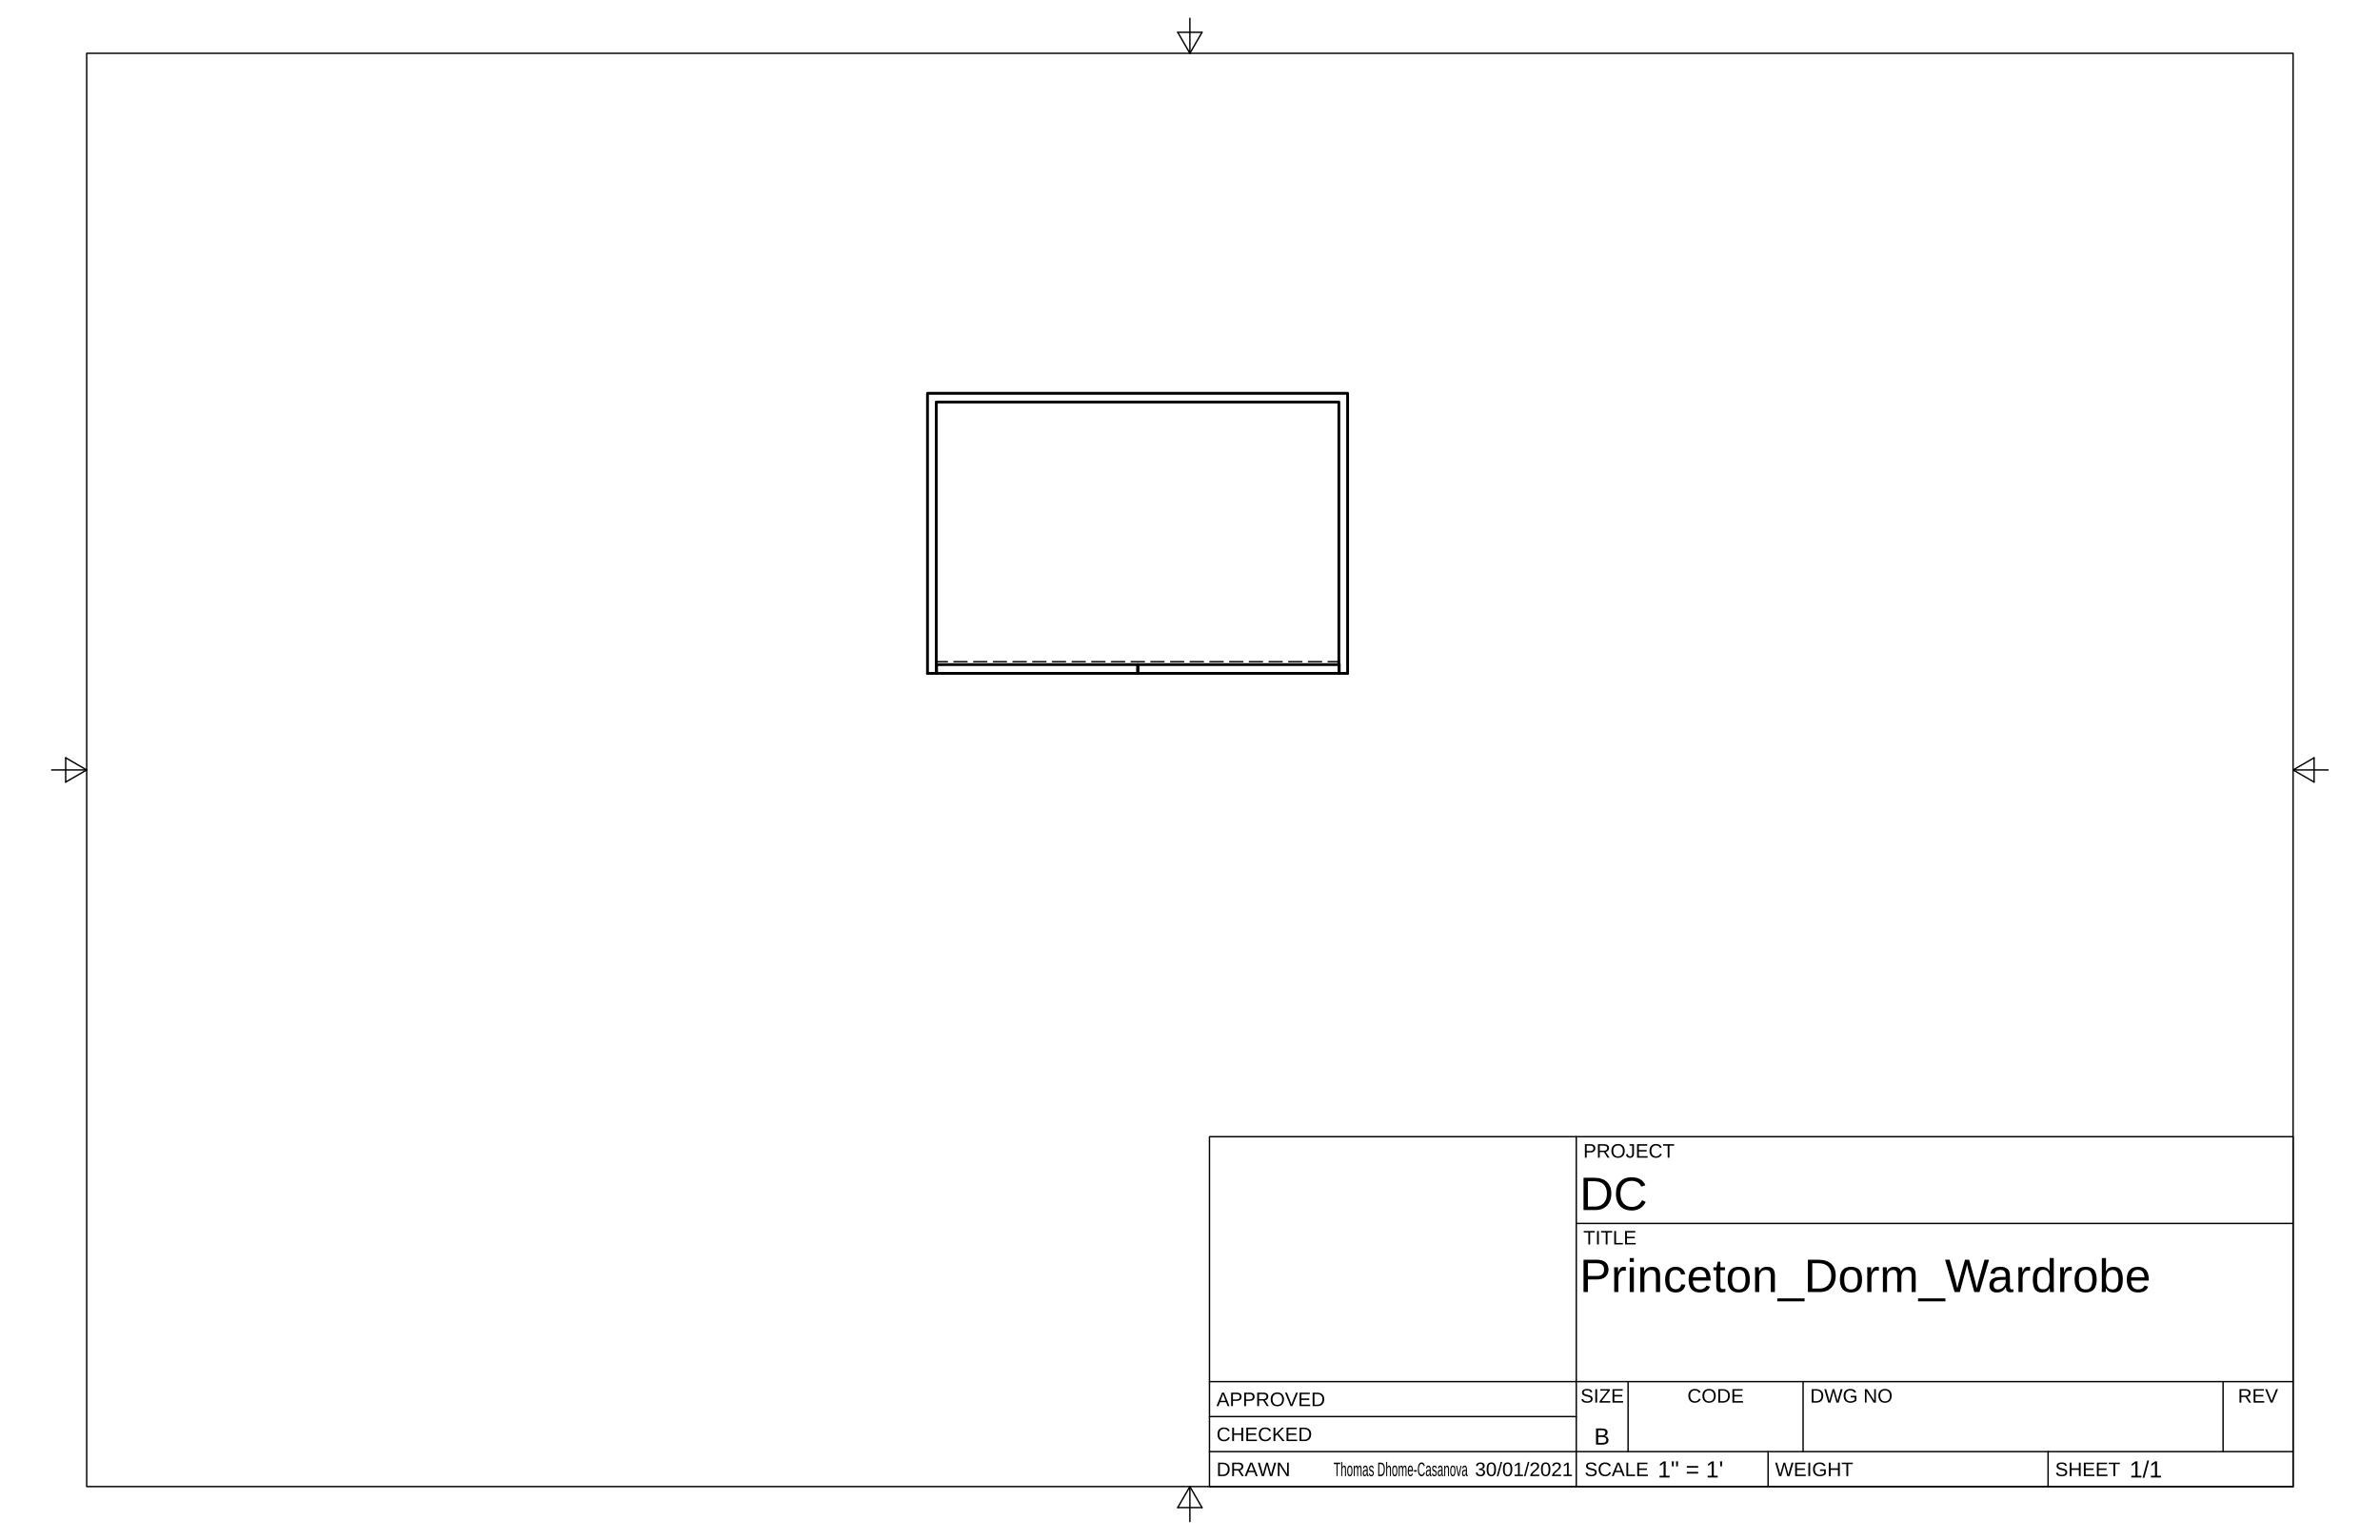
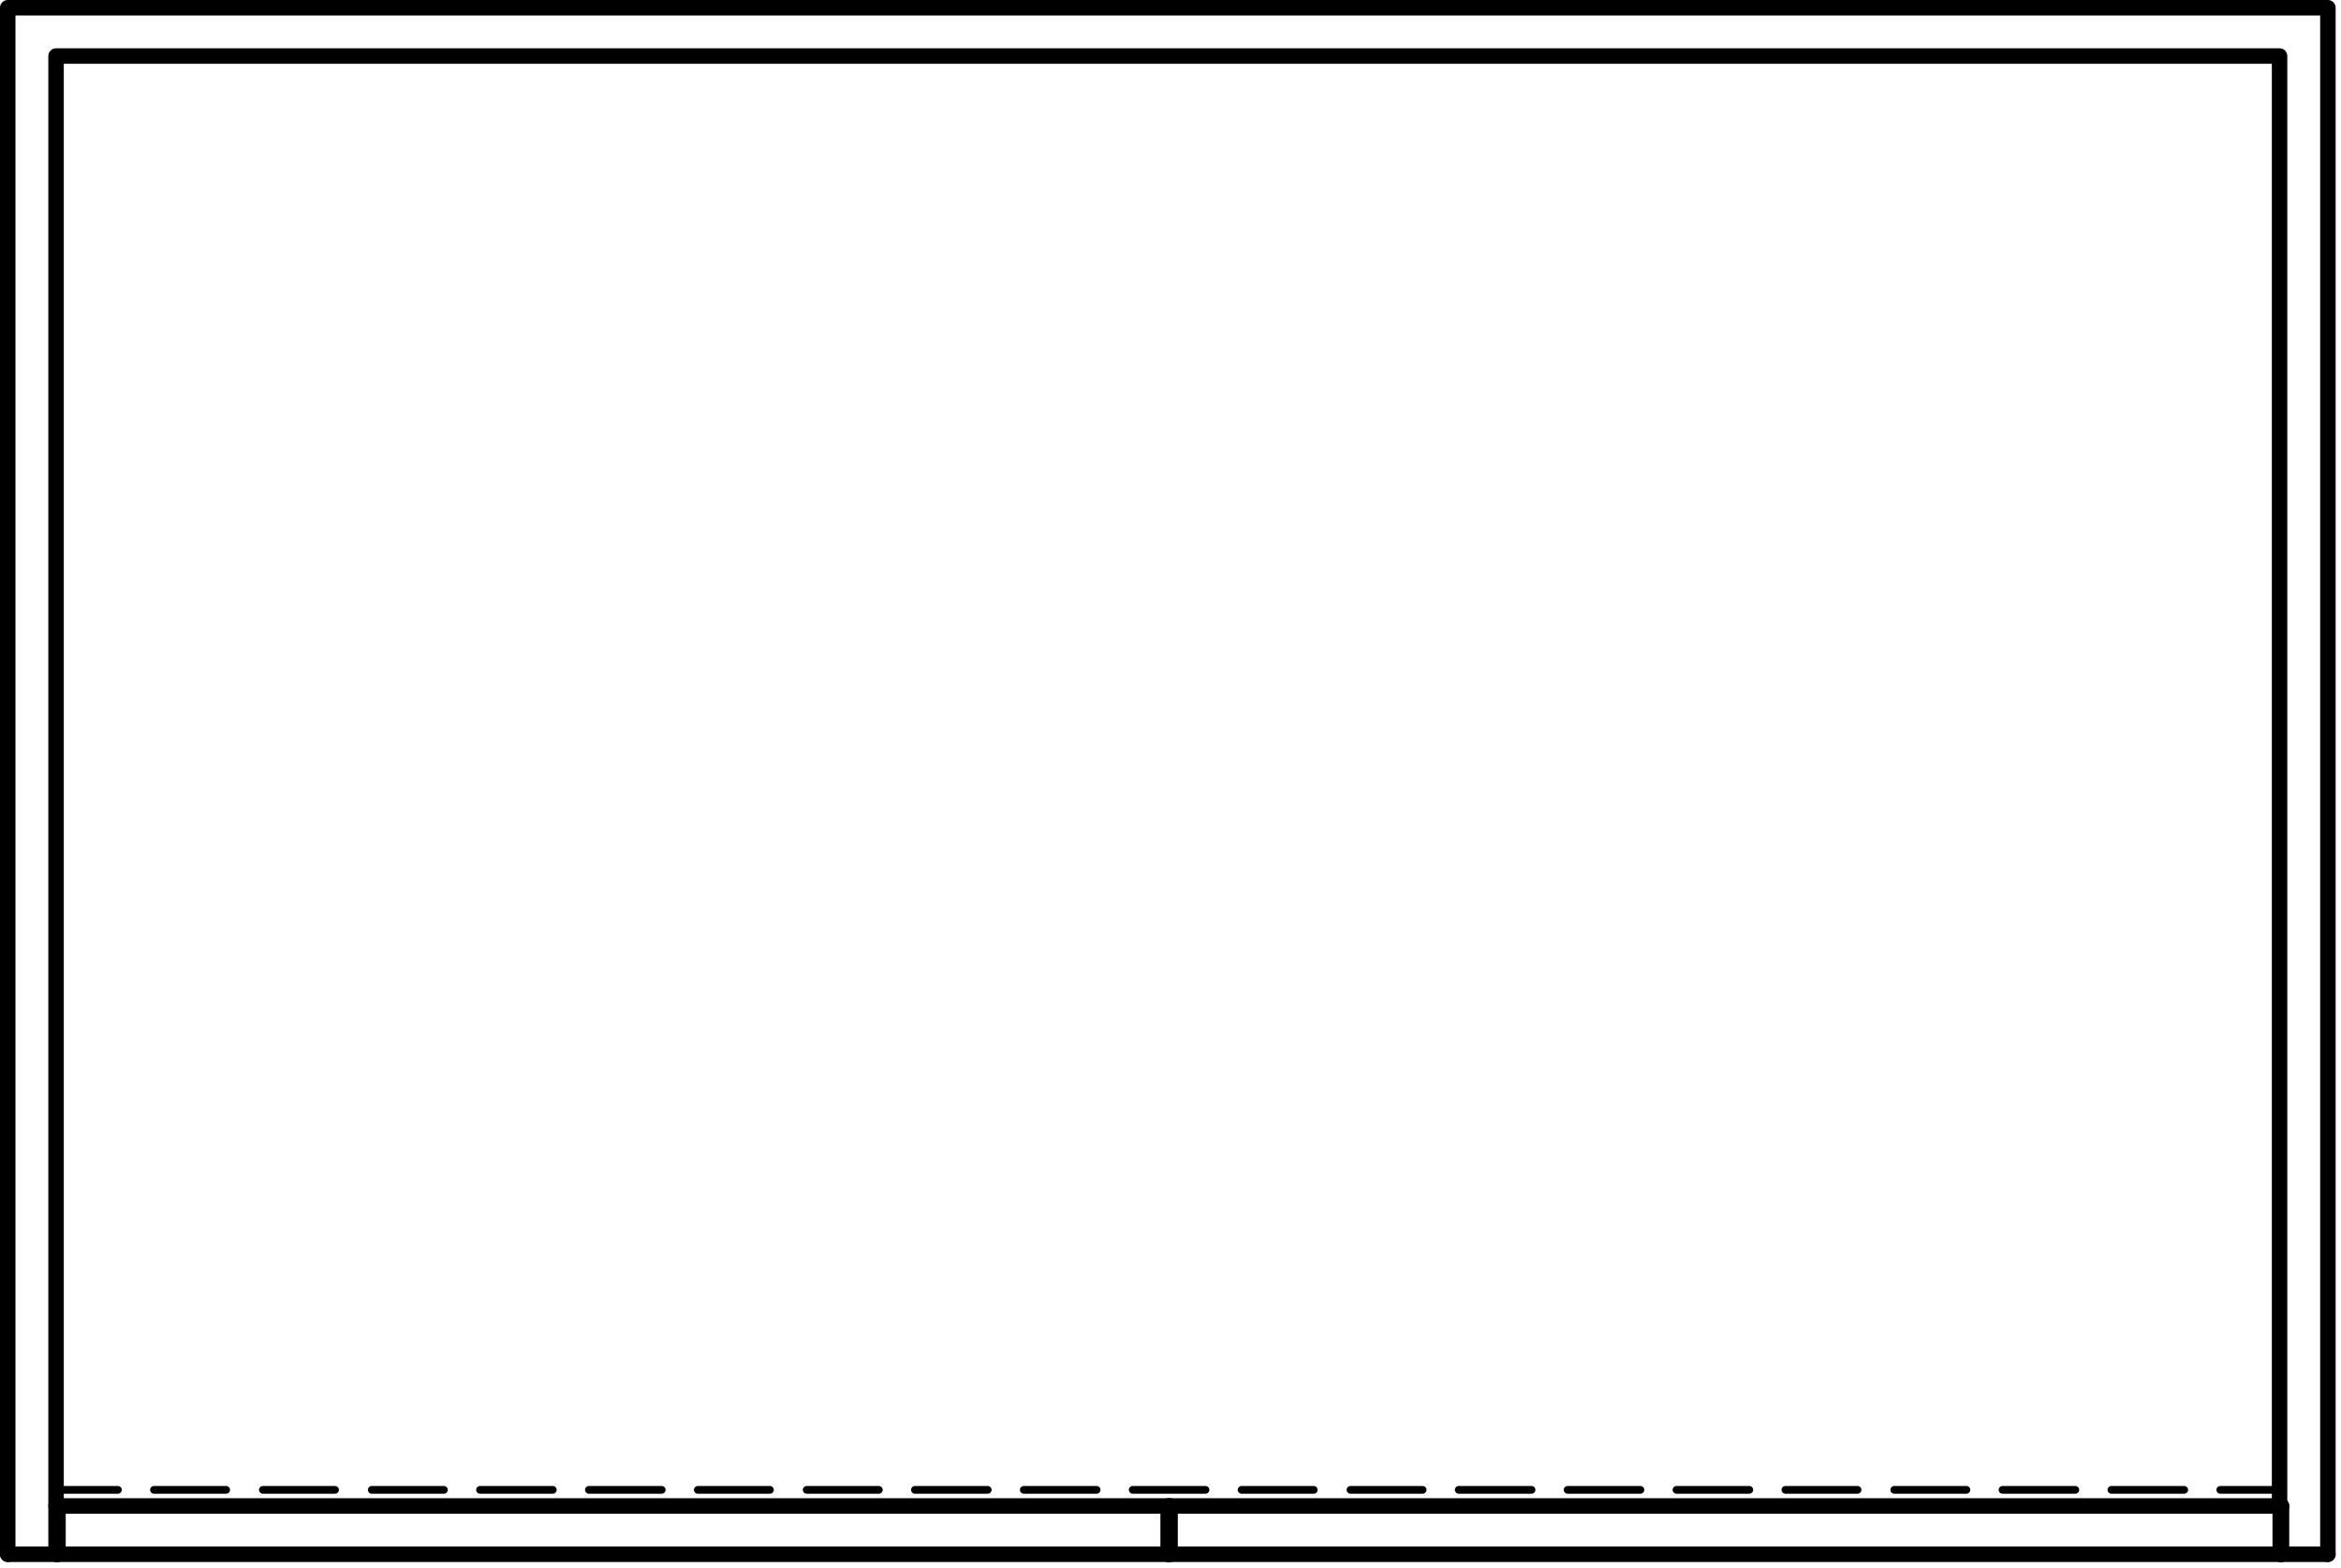
- <svg xmlns="http://www.w3.org/2000/svg" width="100%" height="100%" viewBox="0 0 1224 792" version="1.1" xml:space="preserve" style="fill-rule:evenodd;clip-rule:evenodd;stroke-linecap:round;stroke-linejoin:round;stroke-miterlimit:10;">
-   <g id="Hidden">
-     <g transform="matrix(0,-0.06,-0.06,0,932.55,822.81)">
-       <path d="M8015.5,7514.5L8040.5,7514.5" style="fill:none;fill-rule:nonzero;stroke:black;stroke-width:12px;" />
-     </g>
-     <g transform="matrix(0,-0.06,-0.06,0,1139.49,1029.75)">
-       <path d="M11464.5,7514.5L11489.5,7514.5" style="fill:none;fill-rule:nonzero;stroke:black;stroke-width:12px;" />
-     </g>
-     <g transform="matrix(0.06,0,0,0.06,0,-111.24)">
-       <path d="M8028,7527L8121,7527" style="fill:none;fill-rule:nonzero;stroke:black;stroke-width:12px;" />
-     </g>
-     <g transform="matrix(0.06,0,0,0.06,0,-111.24)">
-       <path d="M8177,7527L8289,7527" style="fill:none;fill-rule:nonzero;stroke:black;stroke-width:12px;" />
-     </g>
-     <g transform="matrix(0.06,0,0,0.06,0,-111.24)">
-       <path d="M8346,7527L8458,7527" style="fill:none;fill-rule:nonzero;stroke:black;stroke-width:12px;" />
-     </g>
-     <g transform="matrix(0.06,0,0,0.06,0,-111.24)">
-       <path d="M8515,7527L8627,7527" style="fill:none;fill-rule:nonzero;stroke:black;stroke-width:12px;" />
-     </g>
-     <g transform="matrix(0.06,0,0,0.06,0,-111.24)">
-       <path d="M8683,7527L8796,7527" style="fill:none;fill-rule:nonzero;stroke:black;stroke-width:12px;" />
-     </g>
-     <g transform="matrix(0.06,0,0,0.06,0,-111.24)">
-       <path d="M8852,7527L8965,7527" style="fill:none;fill-rule:nonzero;stroke:black;stroke-width:12px;" />
-     </g>
-     <g transform="matrix(0.06,0,0,0.06,0,-111.24)">
-       <path d="M9021,7527L9133,7527" style="fill:none;fill-rule:nonzero;stroke:black;stroke-width:12px;" />
-     </g>
-     <g transform="matrix(0.06,0,0,0.06,0,-111.24)">
-       <path d="M9190,7527L9302,7527" style="fill:none;fill-rule:nonzero;stroke:black;stroke-width:12px;" />
-     </g>
-     <g transform="matrix(0.06,0,0,0.06,0,-111.24)">
-       <path d="M9358,7527L9471,7527" style="fill:none;fill-rule:nonzero;stroke:black;stroke-width:12px;" />
-     </g>
-     <g transform="matrix(0.06,0,0,0.06,0,-111.24)">
-       <path d="M9527,7527L9640,7527" style="fill:none;fill-rule:nonzero;stroke:black;stroke-width:12px;" />
-     </g>
-     <g transform="matrix(0.06,0,0,0.06,0,-111.24)">
-       <path d="M9696,7527L9809,7527" style="fill:none;fill-rule:nonzero;stroke:black;stroke-width:12px;" />
-     </g>
-     <g transform="matrix(0.06,0,0,0.06,0,-111.24)">
-       <path d="M9865,7527L9977,7527" style="fill:none;fill-rule:nonzero;stroke:black;stroke-width:12px;" />
-     </g>
-     <g transform="matrix(0.06,0,0,0.06,0,-111.24)">
-       <path d="M10034,7527L10146,7527" style="fill:none;fill-rule:nonzero;stroke:black;stroke-width:12px;" />
-     </g>
-     <g transform="matrix(0.06,0,0,0.06,0,-111.24)">
-       <path d="M10202,7527L10315,7527" style="fill:none;fill-rule:nonzero;stroke:black;stroke-width:12px;" />
-     </g>
-     <g transform="matrix(0.06,0,0,0.06,0,-111.24)">
-       <path d="M10371,7527L10484,7527" style="fill:none;fill-rule:nonzero;stroke:black;stroke-width:12px;" />
-     </g>
-     <g transform="matrix(0.06,0,0,0.06,0,-111.24)">
-       <path d="M10540,7527L10653,7527" style="fill:none;fill-rule:nonzero;stroke:black;stroke-width:12px;" />
-     </g>
-     <g transform="matrix(0.06,0,0,0.06,0,-111.24)">
-       <path d="M10709,7527L10821,7527" style="fill:none;fill-rule:nonzero;stroke:black;stroke-width:12px;" />
-     </g>
-     <g transform="matrix(0.06,0,0,0.06,0,-111.24)">
-       <path d="M10878,7527L10990,7527" style="fill:none;fill-rule:nonzero;stroke:black;stroke-width:12px;" />
-     </g>
-     <g transform="matrix(0.06,0,0,0.06,0,-111.24)">
-       <path d="M11046,7527L11159,7527" style="fill:none;fill-rule:nonzero;stroke:black;stroke-width:12px;" />
-     </g>
-     <g transform="matrix(0.06,0,0,0.06,0,-111.24)">
-       <path d="M11215,7527L11328,7527" style="fill:none;fill-rule:nonzero;stroke:black;stroke-width:12px;" />
-     </g>
-     <g transform="matrix(0.06,0,0,0.06,0,-111.24)">
-       <path d="M11384,7527L11477,7527" style="fill:none;fill-rule:nonzero;stroke:black;stroke-width:12px;" />
-     </g>
-     <g id="Visible">
-       <g transform="matrix(0.06,0,0,0.06,0,-103.74)">
-         <path d="M9754,7427L9754,7502L9751,7502" style="fill:none;fill-rule:nonzero;stroke:black;stroke-width:24px;" />
-       </g>
-       <g transform="matrix(0,-0.06,-0.06,0,1136.49,1032.75)">
-         <path d="M11439.5,7464.5L11514.5,7464.5" style="fill:none;fill-rule:nonzero;stroke:black;stroke-width:24px;" />
-       </g>
-     </g>
-     <g transform="matrix(0.06,0,0,0.06,0,-108.24)">
-       <g id="Hidden1">
-         <path d="M11476,7502L11477,7502" style="fill:none;fill-rule:nonzero;stroke:black;stroke-width:12px;" />
-       </g>
-     </g>
-     <g transform="matrix(0,-0.06,-0.06,0,1032.93,929.19)">
-       <path d="M9713.5,7464.5L9788.5,7464.5" style="fill:none;fill-rule:nonzero;stroke:black;stroke-width:24px;" />
-     </g>
-     <g transform="matrix(0,0.06,0.06,0,33.81,-137.55)">
-       <path d="M7990.5,7464.5L8065.5,7464.5" style="fill:none;fill-rule:nonzero;stroke:black;stroke-width:24px;" />
-     </g>
-     <g transform="matrix(0,0.06,0.06,0,240.87,-344.61)">
-       <path d="M11441.5,7464.5L11516.5,7464.5" style="fill:none;fill-rule:nonzero;stroke:black;stroke-width:24px;" />
-     </g>
-     <g transform="matrix(0.06,0,0,0.06,0,-108.24)">
-       <path d="M8025,7502L8028,7502" style="fill:none;fill-rule:nonzero;stroke:black;stroke-width:24px;" />
-     </g>
-     <g transform="matrix(0.06,0,0,0.06,0,-108.24)">
-       <path d="M11477,7502L11479,7502" style="fill:none;fill-rule:nonzero;stroke:black;stroke-width:24px;" />
-     </g>
-     <g transform="matrix(0.06,0,0,0.06,0,-108.24)">
-       <path d="M8028,7502L11476,7502" style="fill:none;fill-rule:nonzero;stroke:black;stroke-width:24px;" />
-     </g>
-     <g transform="matrix(0.06,0,0,0.06,0,-99.24)">
-       <path d="M9754,7427L11477,7427" style="fill:none;fill-rule:nonzero;stroke:black;stroke-width:24px;" />
-     </g>
-     <g transform="matrix(0.06,0,0,0.06,0,-99.24)">
-       <path d="M11479,7427L11551,7427" style="fill:none;fill-rule:nonzero;stroke:black;stroke-width:24px;" />
-     </g>
-     <g transform="matrix(0.06,0,0,0.06,0,-99.24)">
-       <path d="M7950,7427L8025,7427" style="fill:none;fill-rule:nonzero;stroke:black;stroke-width:24px;" />
-     </g>
-     <g transform="matrix(0.06,0,0,0.06,0,-99.24)">
-       <path d="M8028,7427L9751,7427" style="fill:none;fill-rule:nonzero;stroke:black;stroke-width:24px;" />
-     </g>
-     <g transform="matrix(0.06,0,0,0.06,0,-238.8)">
-       <path d="M8025,9753L8025,7427L11476,7427L11476,9678" style="fill:none;fill-rule:nonzero;stroke:black;stroke-width:24px;" />
-     </g>
-     <g transform="matrix(0.06,0,0,0.06,0,-243.3)">
-       <path d="M11551,9828L11551,7427L7950,7427L7950,9828" style="fill:none;fill-rule:nonzero;stroke:black;stroke-width:24px;" />
-     </g>
+ <svg xmlns="http://www.w3.org/2000/svg" width="218" height="146" viewBox="0 0 218 146" version="1.1" xml:space="preserve" style="fill-rule:evenodd;clip-rule:evenodd;stroke-linecap:round;stroke-linejoin:round;stroke-miterlimit:10;">
+   <g transform="matrix(0,-0.06,-0.06,0,456.27,621.21)">
+     <path d="M8015.5,7514.5L8040.5,7514.5" style="fill:none;fill-rule:nonzero;stroke:black;stroke-width:12px;" />
  </g>
-   <g id="Border">
-     <g transform="matrix(0.06,0,0,0.06,0,0.12)">
-       <path d="M743,12743L19655,12743L19655,455L743,455L743,12743" style="fill:none;fill-rule:nonzero;stroke:black;stroke-width:12px;" />
-     </g>
-     <g transform="matrix(0.06,0,0,0.06,0,759)">
-       <path d="M10095,275L10303,275" style="fill:none;fill-rule:nonzero;stroke:black;stroke-width:12px;" />
-     </g>
-     <g transform="matrix(0.06,0,0,0.06,0,755.4)">
-       <path d="M10095,335L10199,155L10199,455" style="fill:none;fill-rule:nonzero;stroke:black;stroke-width:12px;" />
-     </g>
-     <g transform="matrix(0.0300167,0.0519519,0.0519519,-0.0300167,288.397,248.497)">
-       <path d="M10147.1,365L10354.9,365" style="fill:none;fill-rule:nonzero;stroke:black;stroke-width:12px;" />
-     </g>
-     <g transform="matrix(0,0.06,0.06,0,-362.16,362.28)">
-       <path d="M459,6599L667,6599" style="fill:none;fill-rule:nonzero;stroke:black;stroke-width:12px;" />
-     </g>
-     <g transform="matrix(0.06,0,0,0.06,0,-6.12)">
-       <path d="M563,6599L743,6703L443,6703" style="fill:none;fill-rule:nonzero;stroke:black;stroke-width:12px;" />
-     </g>
-     <g transform="matrix(-0.0519519,0.0300167,0.0300167,0.0519519,-123.414,39.45)">
-       <path d="M549.058,6547L756.942,6547" style="fill:none;fill-rule:nonzero;stroke:black;stroke-width:12px;" />
-     </g>
-     <g transform="matrix(0,0.06,0.06,0,794.16,-794.04)">
-       <path d="M19731,6599L19939,6599" style="fill:none;fill-rule:nonzero;stroke:black;stroke-width:12px;" />
-     </g>
-     <g transform="matrix(0.06,0,0,0.06,0,-6.12)">
-       <path d="M19835,6599L19655,6703L19955,6703" style="fill:none;fill-rule:nonzero;stroke:black;stroke-width:12px;" />
-     </g>
-     <g transform="matrix(0.0519519,0.0300167,0.0300167,-0.0519519,-37.6094,146.63)">
-       <path d="M19641.1,6547L19848.9,6547" style="fill:none;fill-rule:nonzero;stroke:black;stroke-width:12px;" />
-     </g>
-     <g transform="matrix(0.06,0,0,0.06,0,-758.76)">
-       <path d="M10095,12923L10303,12923" style="fill:none;fill-rule:nonzero;stroke:black;stroke-width:12px;" />
-     </g>
-     <g transform="matrix(0.06,0,0,0.06,0,-755.16)">
-       <path d="M10095,12863L10199,13043L10199,12743" style="fill:none;fill-rule:nonzero;stroke:black;stroke-width:12px;" />
-     </g>
-     <g transform="matrix(0.0300167,-0.0519519,-0.0519519,-0.0300167,974.058,939.783)">
-       <path d="M10147.1,12833L10354.9,12833" style="fill:none;fill-rule:nonzero;stroke:black;stroke-width:12px;" />
-     </g>
-     <g id="Titleblock">
-       <g transform="matrix(0.06,0,0,0.06,0,737.4)">
-         <path d="M10367,455L19655,455" style="fill:none;fill-rule:nonzero;stroke:black;stroke-width:12px;" />
-       </g>
-       <g transform="matrix(0.06,0,0,0.06,0,466.68)">
-         <path d="M13511,2711L19655,2711" style="fill:none;fill-rule:nonzero;stroke:black;stroke-width:12px;" />
-       </g>
-       <g transform="matrix(0.06,0,0,0.06,0,701.4)">
-         <path d="M10367,755L19655,755" style="fill:none;fill-rule:nonzero;stroke:black;stroke-width:12px;" />
-       </g>
-       <g transform="matrix(0.06,0,0,0.06,0,665.4)">
-         <path d="M10367,1055L13511,1055" style="fill:none;fill-rule:nonzero;stroke:black;stroke-width:12px;" />
-       </g>
-       <g transform="matrix(0.06,0,0,0.06,0,629.4)">
-         <path d="M10367,1355L19655,1355" style="fill:none;fill-rule:nonzero;stroke:black;stroke-width:12px;" />
-       </g>
-       <g transform="matrix(0,-0.06,-0.06,0,1296.6,1854)">
-         <path d="M18155,1955L21155,1955" style="fill:none;fill-rule:nonzero;stroke:black;stroke-width:12px;" />
-       </g>
-       <g transform="matrix(0,-0.06,-0.06,0,900.6,1566)">
-         <path d="M13655,1055L14255,1055" style="fill:none;fill-rule:nonzero;stroke:black;stroke-width:12px;" />
-       </g>
-       <g transform="matrix(0,-0.06,-0.06,0,990.6,1656)">
-         <path d="M15155,1055L15755,1055" style="fill:none;fill-rule:nonzero;stroke:black;stroke-width:12px;" />
-       </g>
-       <g transform="matrix(0,-0.06,-0.06,0,927.96,1485.36)">
-         <path d="M12011,1955L15011,1955" style="fill:none;fill-rule:nonzero;stroke:black;stroke-width:12px;" />
-       </g>
-       <g transform="matrix(0,-0.06,-0.06,0,945.6,1665)">
-         <path d="M15005,605L15305,605" style="fill:none;fill-rule:nonzero;stroke:black;stroke-width:12px;" />
-       </g>
-       <g transform="matrix(0,-0.06,-0.06,0,1089.6,1809)">
-         <path d="M17405,605L17705,605" style="fill:none;fill-rule:nonzero;stroke:black;stroke-width:12px;" />
-       </g>
-       <g transform="matrix(0,-0.06,-0.06,0,1206.6,1872)">
-         <path d="M18755,1055L19355,1055" style="fill:none;fill-rule:nonzero;stroke:black;stroke-width:12px;" />
-       </g>
-       <g transform="matrix(0.06,0,0,0.06,0,557.4)">
-         <path d="M19655,455L10367,455L10367,3455" style="fill:none;fill-rule:nonzero;stroke:black;stroke-width:12px;" />
-       </g>
-     </g>
+   <g transform="matrix(0,-0.06,-0.06,0,663.21,828.15)">
+     <path d="M11464.5,7514.5L11489.5,7514.5" style="fill:none;fill-rule:nonzero;stroke:black;stroke-width:12px;" />
  </g>
-   <g id="Titleblock1">
-     <text x="814.26px" y="595.5px" style="font-family:'ArialMT', 'Arial', sans-serif;font-size:10.058px;">PROJECT</text>
-     <text x="814.26px" y="640.14px" style="font-family:'ArialMT', 'Arial', sans-serif;font-size:10.058px;">TITLE</text>
-     <g>
-       <text x="625.62px" y="759.3px" style="font-family:'ArialMT', 'Arial', sans-serif;font-size:10.058px;">DR</text>
-       <text x="640.143px" y="759.3px" style="font-family:'ArialMT', 'Arial', sans-serif;font-size:10.058px;">A</text>
-       <text x="646.852px" y="759.3px" style="font-family:'ArialMT', 'Arial', sans-serif;font-size:10.058px;">WN</text>
-     </g>
-     <text x="625.62px" y="741.3px" style="font-family:'ArialMT', 'Arial', sans-serif;font-size:10.058px;">CHECKED</text>
-     <text x="625.62px" y="723.3px" style="font-family:'ArialMT', 'Arial', sans-serif;font-size:10.058px;">APPROVED</text>
-     <text x="814.92px" y="759.3px" style="font-family:'ArialMT', 'Arial', sans-serif;font-size:10.058px;">SCALE</text>
-     <text x="912.9px" y="759.3px" style="font-family:'ArialMT', 'Arial', sans-serif;font-size:10.058px;">WEIGHT</text>
-     <text x="1056.9px" y="759.3px" style="font-family:'ArialMT', 'Arial', sans-serif;font-size:10.058px;">SHEET</text>
-     <text x="930.9px" y="721.5px" style="font-family:'ArialMT', 'Arial', sans-serif;font-size:10.058px;">DWG NO</text>
-     <text x="1150.92px" y="721.5px" style="font-family:'ArialMT', 'Arial', sans-serif;font-size:10.058px;">REV</text>
-     <text x="867.78px" y="721.5px" style="font-family:'ArialMT', 'Arial', sans-serif;font-size:10.058px;">CODE</text>
-     <text x="812.82px" y="721.5px" style="font-family:'ArialMT', 'Arial', sans-serif;font-size:10.058px;">SIZE</text>
-     <text x="1095.18px" y="760.02px" style="font-family:'ArialMT', 'Arial', sans-serif;font-size:12.069px;">1/1</text>
-     <text x="852.54px" y="760.02px" style="font-family:'ArialMT', 'Arial', sans-serif;font-size:12.069px;">1" = 1'</text>
-     <text x="758.58px" y="759.3px" style="font-family:'ArialMT', 'Arial', sans-serif;font-size:10.058px;">30/01/2021</text>
-     <g transform="matrix(0.574219,0,0,1,292.026,0)">
-       <text x="685.86px" y="759.3px" style="font-family:'ArialMT', 'Arial', sans-serif;font-size:10.058px;">Thomas Dhome-Casanova</text>
-     </g>
-     <text x="819.84px" y="743.1px" style="font-family:'ArialMT', 'Arial', sans-serif;font-size:12.069px;">B</text>
-     <text x="812.4px" y="622.44px" style="font-family:'ArialMT', 'Arial', sans-serif;font-size:24.138px;">DC</text>
-     <text x="812.4px" y="664.62px" style="font-family:'ArialMT', 'Arial', sans-serif;font-size:24.138px;">Princeton_Dorm_Wa<tspan x="1036.4px " y="664.62px ">r</tspan>drobe</text>
+   <g transform="matrix(0.06,0,0,0.06,-476.28,-312.84)">
+     <path d="M8028,7527L8121,7527" style="fill:none;fill-rule:nonzero;stroke:black;stroke-width:12px;" />
+   </g>
+   <g transform="matrix(0.06,0,0,0.06,-476.28,-312.84)">
+     <path d="M8177,7527L8289,7527" style="fill:none;fill-rule:nonzero;stroke:black;stroke-width:12px;" />
+   </g>
+   <g transform="matrix(0.06,0,0,0.06,-476.28,-312.84)">
+     <path d="M8346,7527L8458,7527" style="fill:none;fill-rule:nonzero;stroke:black;stroke-width:12px;" />
+   </g>
+   <g transform="matrix(0.06,0,0,0.06,-476.28,-312.84)">
+     <path d="M8515,7527L8627,7527" style="fill:none;fill-rule:nonzero;stroke:black;stroke-width:12px;" />
+   </g>
+   <g transform="matrix(0.06,0,0,0.06,-476.28,-312.84)">
+     <path d="M8683,7527L8796,7527" style="fill:none;fill-rule:nonzero;stroke:black;stroke-width:12px;" />
+   </g>
+   <g transform="matrix(0.06,0,0,0.06,-476.28,-312.84)">
+     <path d="M8852,7527L8965,7527" style="fill:none;fill-rule:nonzero;stroke:black;stroke-width:12px;" />
+   </g>
+   <g transform="matrix(0.06,0,0,0.06,-476.28,-312.84)">
+     <path d="M9021,7527L9133,7527" style="fill:none;fill-rule:nonzero;stroke:black;stroke-width:12px;" />
+   </g>
+   <g transform="matrix(0.06,0,0,0.06,-476.28,-312.84)">
+     <path d="M9190,7527L9302,7527" style="fill:none;fill-rule:nonzero;stroke:black;stroke-width:12px;" />
+   </g>
+   <g transform="matrix(0.06,0,0,0.06,-476.28,-312.84)">
+     <path d="M9358,7527L9471,7527" style="fill:none;fill-rule:nonzero;stroke:black;stroke-width:12px;" />
+   </g>
+   <g transform="matrix(0.06,0,0,0.06,-476.28,-312.84)">
+     <path d="M9527,7527L9640,7527" style="fill:none;fill-rule:nonzero;stroke:black;stroke-width:12px;" />
+   </g>
+   <g transform="matrix(0.06,0,0,0.06,-476.28,-312.84)">
+     <path d="M9696,7527L9809,7527" style="fill:none;fill-rule:nonzero;stroke:black;stroke-width:12px;" />
+   </g>
+   <g transform="matrix(0.06,0,0,0.06,-476.28,-312.84)">
+     <path d="M9865,7527L9977,7527" style="fill:none;fill-rule:nonzero;stroke:black;stroke-width:12px;" />
+   </g>
+   <g transform="matrix(0.06,0,0,0.06,-476.28,-312.84)">
+     <path d="M10034,7527L10146,7527" style="fill:none;fill-rule:nonzero;stroke:black;stroke-width:12px;" />
+   </g>
+   <g transform="matrix(0.06,0,0,0.06,-476.28,-312.84)">
+     <path d="M10202,7527L10315,7527" style="fill:none;fill-rule:nonzero;stroke:black;stroke-width:12px;" />
+   </g>
+   <g transform="matrix(0.06,0,0,0.06,-476.28,-312.84)">
+     <path d="M10371,7527L10484,7527" style="fill:none;fill-rule:nonzero;stroke:black;stroke-width:12px;" />
+   </g>
+   <g transform="matrix(0.06,0,0,0.06,-476.28,-312.84)">
+     <path d="M10540,7527L10653,7527" style="fill:none;fill-rule:nonzero;stroke:black;stroke-width:12px;" />
+   </g>
+   <g transform="matrix(0.06,0,0,0.06,-476.28,-312.84)">
+     <path d="M10709,7527L10821,7527" style="fill:none;fill-rule:nonzero;stroke:black;stroke-width:12px;" />
+   </g>
+   <g transform="matrix(0.06,0,0,0.06,-476.28,-312.84)">
+     <path d="M10878,7527L10990,7527" style="fill:none;fill-rule:nonzero;stroke:black;stroke-width:12px;" />
+   </g>
+   <g transform="matrix(0.06,0,0,0.06,-476.28,-312.84)">
+     <path d="M11046,7527L11159,7527" style="fill:none;fill-rule:nonzero;stroke:black;stroke-width:12px;" />
+   </g>
+   <g transform="matrix(0.06,0,0,0.06,-476.28,-312.84)">
+     <path d="M11215,7527L11328,7527" style="fill:none;fill-rule:nonzero;stroke:black;stroke-width:12px;" />
+   </g>
+   <g transform="matrix(0.06,0,0,0.06,-476.28,-312.84)">
+     <path d="M11384,7527L11477,7527" style="fill:none;fill-rule:nonzero;stroke:black;stroke-width:12px;" />
+   </g>
+   <g transform="matrix(0.06,0,0,0.06,-476.28,-305.34)">
+     <path d="M9754,7427L9754,7502L9751,7502" style="fill:none;fill-rule:nonzero;stroke:black;stroke-width:24px;" />
+   </g>
+   <g transform="matrix(0,-0.06,-0.06,0,660.21,831.15)">
+     <path d="M11439.5,7464.5L11514.5,7464.5" style="fill:none;fill-rule:nonzero;stroke:black;stroke-width:24px;" />
+   </g>
+   <g transform="matrix(0.06,0,0,0.06,-476.28,-309.84)">
+     <path d="M11476,7502L11477,7502" style="fill:none;fill-rule:nonzero;stroke:black;stroke-width:12px;" />
+   </g>
+   <g transform="matrix(0,-0.06,-0.06,0,556.65,727.59)">
+     <path d="M9713.5,7464.5L9788.5,7464.5" style="fill:none;fill-rule:nonzero;stroke:black;stroke-width:24px;" />
+   </g>
+   <g transform="matrix(0,0.06,0.06,0,-442.47,-339.15)">
+     <path d="M7990.5,7464.5L8065.5,7464.5" style="fill:none;fill-rule:nonzero;stroke:black;stroke-width:24px;" />
+   </g>
+   <g transform="matrix(0,0.06,0.06,0,-235.41,-546.21)">
+     <path d="M11441.5,7464.5L11516.5,7464.5" style="fill:none;fill-rule:nonzero;stroke:black;stroke-width:24px;" />
+   </g>
+   <g transform="matrix(0.06,0,0,0.06,-476.28,-309.84)">
+     <path d="M8025,7502L8028,7502" style="fill:none;fill-rule:nonzero;stroke:black;stroke-width:24px;" />
+   </g>
+   <g transform="matrix(0.06,0,0,0.06,-476.28,-309.84)">
+     <path d="M11477,7502L11479,7502" style="fill:none;fill-rule:nonzero;stroke:black;stroke-width:24px;" />
+   </g>
+   <g transform="matrix(0.06,0,0,0.06,-476.28,-309.84)">
+     <path d="M8028,7502L11476,7502" style="fill:none;fill-rule:nonzero;stroke:black;stroke-width:24px;" />
+   </g>
+   <g transform="matrix(0.06,0,0,0.06,-476.28,-300.84)">
+     <path d="M9754,7427L11477,7427" style="fill:none;fill-rule:nonzero;stroke:black;stroke-width:24px;" />
+   </g>
+   <g transform="matrix(0.06,0,0,0.06,-476.28,-300.84)">
+     <path d="M11479,7427L11551,7427" style="fill:none;fill-rule:nonzero;stroke:black;stroke-width:24px;" />
+   </g>
+   <g transform="matrix(0.06,0,0,0.06,-476.28,-300.84)">
+     <path d="M7950,7427L8025,7427" style="fill:none;fill-rule:nonzero;stroke:black;stroke-width:24px;" />
+   </g>
+   <g transform="matrix(0.06,0,0,0.06,-476.28,-300.84)">
+     <path d="M8028,7427L9751,7427" style="fill:none;fill-rule:nonzero;stroke:black;stroke-width:24px;" />
+   </g>
+   <g transform="matrix(0.06,0,0,0.06,-476.28,-440.4)">
+     <path d="M8025,9753L8025,7427L11476,7427L11476,9678" style="fill:none;fill-rule:nonzero;stroke:black;stroke-width:24px;" />
+   </g>
+   <g transform="matrix(0.06,0,0,0.06,-476.28,-444.9)">
+     <path d="M11551,9828L11551,7427L7950,7427L7950,9828" style="fill:none;fill-rule:nonzero;stroke:black;stroke-width:24px;" />
  </g>
</svg>
